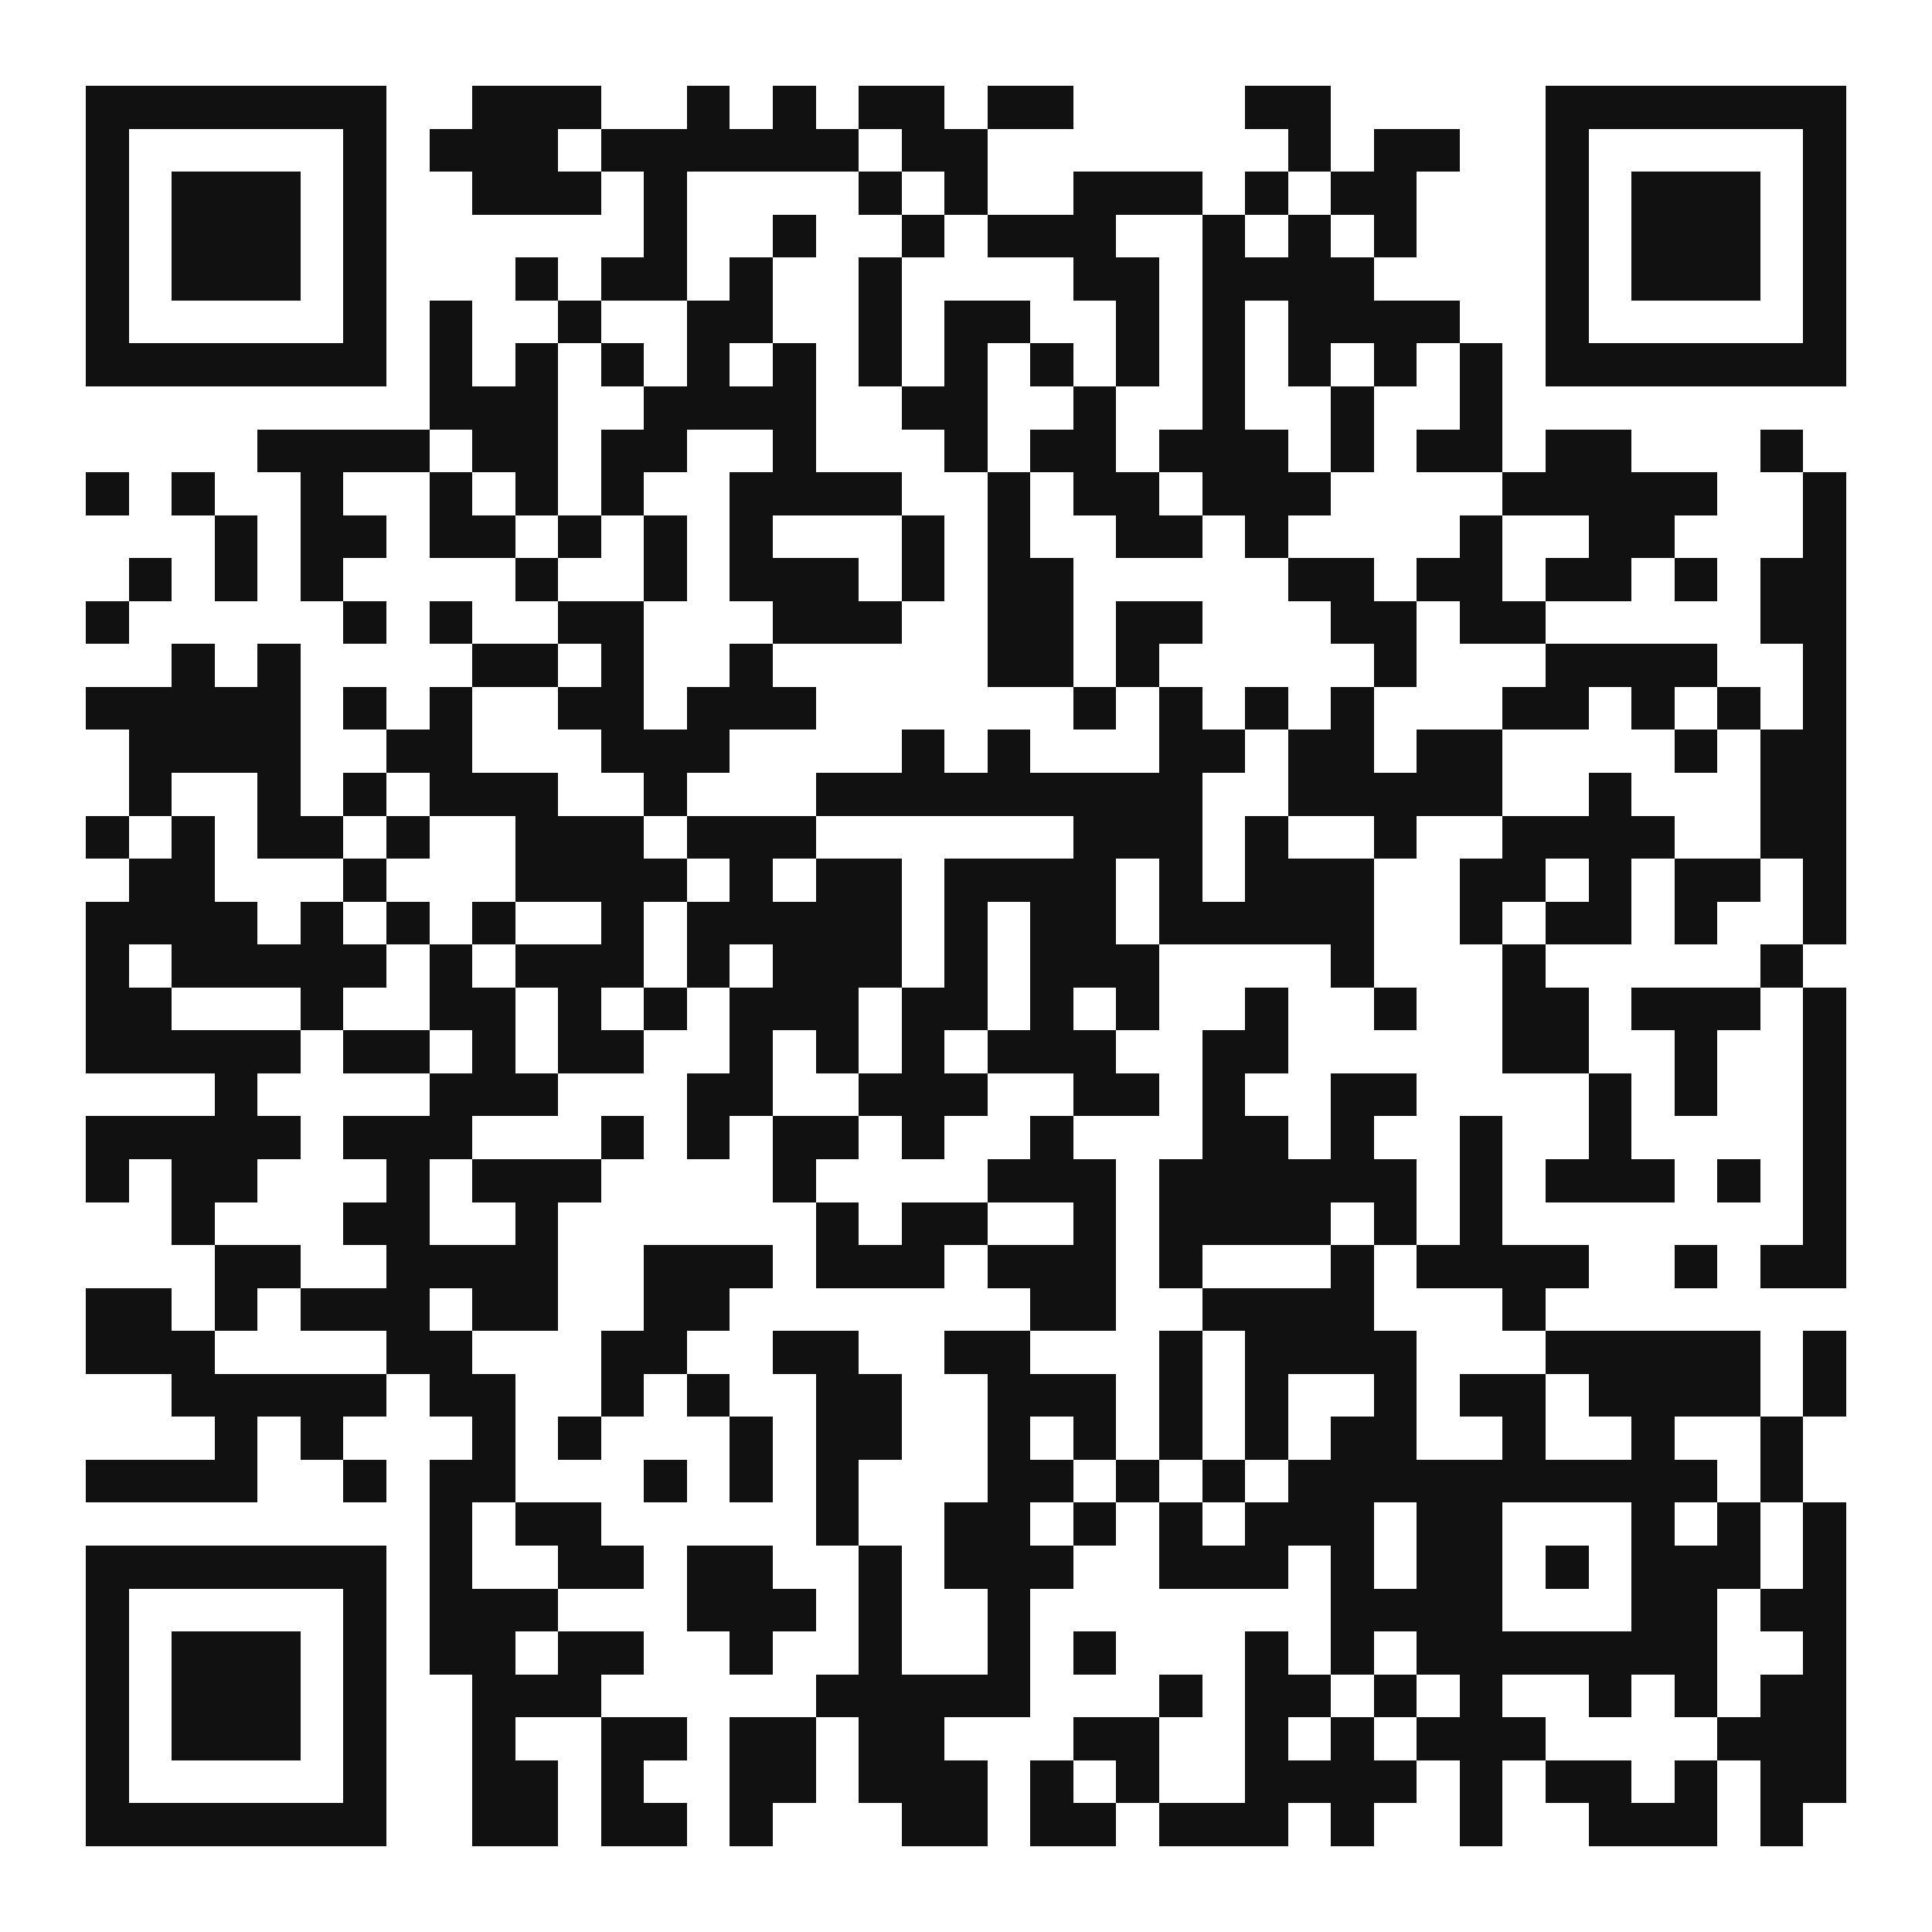
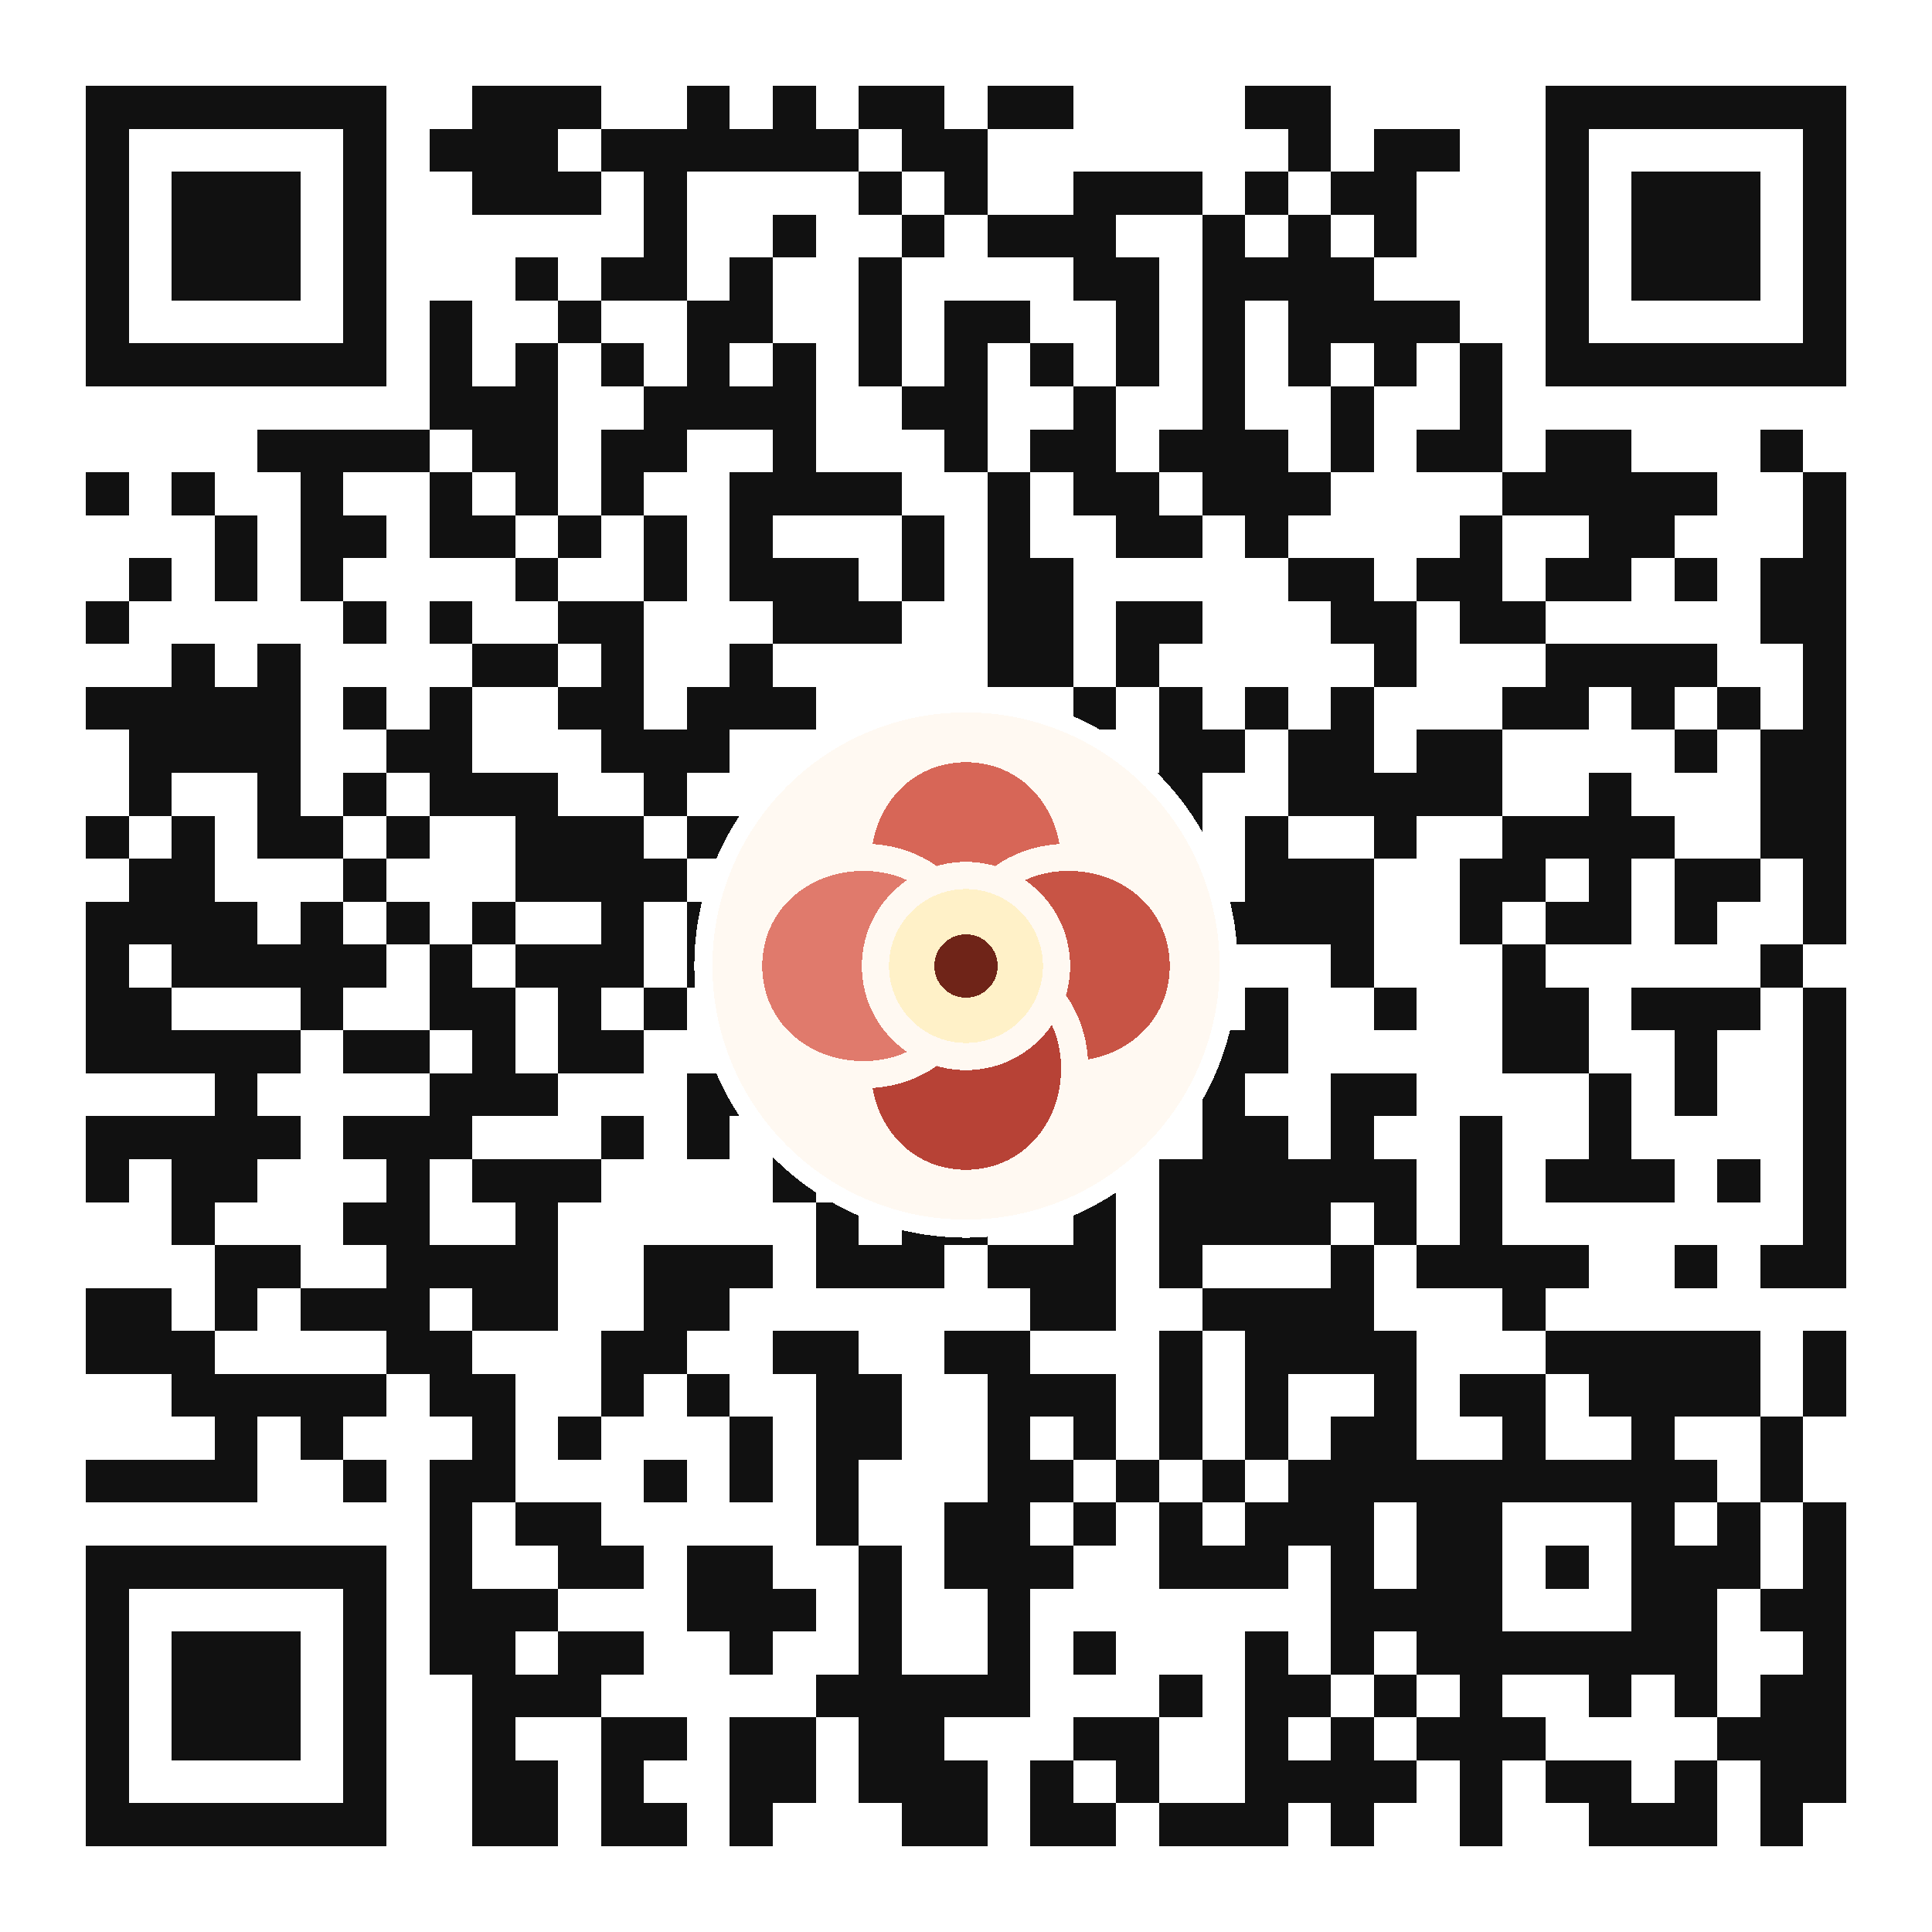
<svg xmlns="http://www.w3.org/2000/svg" width="448" height="448" viewBox="0 0 45 45" shape-rendering="crispEdges">
  <path fill="#FFFFFF" d="M0 0h45v45H0z" />
  <path stroke="#111111" d="M2 2.5h7m2 0h3m2 0h1m1 0h1m1 0h2m1 0h2m4 0h2m5 0h7M2 3.5h1m5 0h1m1 0h3m1 0h6m1 0h2m7 0h1m1 0h2m2 0h1m5 0h1M2 4.5h1m1 0h3m1 0h1m2 0h3m1 0h1m4 0h1m1 0h1m2 0h3m1 0h1m1 0h2m3 0h1m1 0h3m1 0h1M2 5.5h1m1 0h3m1 0h1m6 0h1m2 0h1m2 0h1m1 0h3m2 0h1m1 0h1m1 0h1m3 0h1m1 0h3m1 0h1M2 6.5h1m1 0h3m1 0h1m3 0h1m1 0h2m1 0h1m2 0h1m4 0h2m1 0h4m4 0h1m1 0h3m1 0h1M2 7.5h1m5 0h1m1 0h1m2 0h1m2 0h2m2 0h1m1 0h2m2 0h1m1 0h1m1 0h4m2 0h1m5 0h1M2 8.5h7m1 0h1m1 0h1m1 0h1m1 0h1m1 0h1m1 0h1m1 0h1m1 0h1m1 0h1m1 0h1m1 0h1m1 0h1m1 0h1m1 0h7M10 9.5h3m2 0h4m2 0h2m2 0h1m2 0h1m2 0h1m2 0h1M6 10.5h4m1 0h2m1 0h2m2 0h1m3 0h1m1 0h2m1 0h3m1 0h1m1 0h2m1 0h2m3 0h1M2 11.5h1m1 0h1m2 0h1m2 0h1m1 0h1m1 0h1m2 0h4m2 0h1m1 0h2m1 0h3m4 0h5m2 0h1M5 12.5h1m1 0h2m1 0h2m1 0h1m1 0h1m1 0h1m3 0h1m1 0h1m2 0h2m1 0h1m4 0h1m2 0h2m3 0h1M3 13.5h1m1 0h1m1 0h1m4 0h1m2 0h1m1 0h3m1 0h1m1 0h2m5 0h2m1 0h2m1 0h2m1 0h1m1 0h2M2 14.5h1m5 0h1m1 0h1m2 0h2m3 0h3m2 0h2m1 0h2m3 0h2m1 0h2m5 0h2M4 15.5h1m1 0h1m4 0h2m1 0h1m2 0h1m5 0h2m1 0h1m5 0h1m3 0h4m2 0h1M2 16.5h5m1 0h1m1 0h1m2 0h2m1 0h3m6 0h1m1 0h1m1 0h1m1 0h1m3 0h2m1 0h1m1 0h1m1 0h1M3 17.5h4m2 0h2m3 0h3m4 0h1m1 0h1m3 0h2m1 0h2m1 0h2m4 0h1m1 0h2M3 18.5h1m2 0h1m1 0h1m1 0h3m2 0h1m3 0h9m2 0h5m2 0h1m3 0h2M2 19.5h1m1 0h1m1 0h2m1 0h1m2 0h3m1 0h3m6 0h3m1 0h1m2 0h1m2 0h4m2 0h2M3 20.5h2m3 0h1m3 0h4m1 0h1m1 0h2m1 0h4m1 0h1m1 0h3m2 0h2m1 0h1m1 0h2m1 0h1M2 21.5h4m1 0h1m1 0h1m1 0h1m2 0h1m1 0h5m1 0h1m1 0h2m1 0h5m2 0h1m1 0h2m1 0h1m2 0h1M2 22.5h1m1 0h5m1 0h1m1 0h3m1 0h1m1 0h3m1 0h1m1 0h3m4 0h1m3 0h1m5 0h1M2 23.5h2m3 0h1m2 0h2m1 0h1m1 0h1m1 0h3m1 0h2m1 0h1m1 0h1m2 0h1m2 0h1m2 0h2m1 0h3m1 0h1M2 24.5h5m1 0h2m1 0h1m1 0h2m2 0h1m1 0h1m1 0h1m1 0h3m2 0h2m5 0h2m2 0h1m2 0h1M5 25.5h1m4 0h3m3 0h2m2 0h3m2 0h2m1 0h1m2 0h2m4 0h1m1 0h1m2 0h1M2 26.5h5m1 0h3m3 0h1m1 0h1m1 0h2m1 0h1m2 0h1m3 0h2m1 0h1m2 0h1m2 0h1m4 0h1M2 27.5h1m1 0h2m3 0h1m1 0h3m4 0h1m4 0h3m1 0h6m1 0h1m1 0h3m1 0h1m1 0h1M4 28.5h1m3 0h2m2 0h1m6 0h1m1 0h2m2 0h1m1 0h4m1 0h1m1 0h1m7 0h1M5 29.5h2m2 0h4m2 0h3m1 0h3m1 0h3m1 0h1m3 0h1m1 0h4m2 0h1m1 0h2M2 30.5h2m1 0h1m1 0h3m1 0h2m2 0h2m7 0h2m2 0h4m3 0h1M2 31.5h3m4 0h2m3 0h2m2 0h2m2 0h2m3 0h1m1 0h4m3 0h5m1 0h1M4 32.5h5m1 0h2m2 0h1m1 0h1m2 0h2m2 0h3m1 0h1m1 0h1m2 0h1m1 0h2m1 0h4m1 0h1M5 33.5h1m1 0h1m3 0h1m1 0h1m3 0h1m1 0h2m2 0h1m1 0h1m1 0h1m1 0h1m1 0h2m2 0h1m2 0h1m2 0h1M2 34.5h4m2 0h1m1 0h2m3 0h1m1 0h1m1 0h1m3 0h2m1 0h1m1 0h1m1 0h10m1 0h1M10 35.5h1m1 0h2m5 0h1m2 0h2m1 0h1m1 0h1m1 0h3m1 0h2m3 0h1m1 0h1m1 0h1M2 36.5h7m1 0h1m2 0h2m1 0h2m2 0h1m1 0h3m2 0h3m1 0h1m1 0h2m1 0h1m1 0h3m1 0h1M2 37.5h1m5 0h1m1 0h3m3 0h3m1 0h1m2 0h1m7 0h4m3 0h2m1 0h2M2 38.5h1m1 0h3m1 0h1m1 0h2m1 0h2m2 0h1m2 0h1m2 0h1m1 0h1m3 0h1m1 0h1m1 0h7m2 0h1M2 39.5h1m1 0h3m1 0h1m2 0h3m5 0h5m3 0h1m1 0h2m1 0h1m1 0h1m2 0h1m1 0h1m1 0h2M2 40.5h1m1 0h3m1 0h1m2 0h1m2 0h2m1 0h2m1 0h2m3 0h2m2 0h1m1 0h1m1 0h3m4 0h3M2 41.5h1m5 0h1m2 0h2m1 0h1m2 0h2m1 0h3m1 0h1m1 0h1m2 0h4m1 0h1m1 0h2m1 0h1m1 0h2M2 42.5h7m2 0h2m1 0h2m1 0h1m3 0h2m1 0h2m1 0h3m1 0h1m2 0h1m2 0h3m1 0h1" />
-   <g transform="translate(192 192)">
+   <g transform="translate(22.5 22.5) scale(0.1054688) translate(-64 -64)">
    <circle cx="64" cy="64" r="60" fill="#FFFFFF" />
    <circle cx="64" cy="64" r="56" fill="#FFF9F2" />
    <path d="M64 16c14 0 24 11.4 24 25.4 0 7.8-3.2 14.4-8.3 18.7C74.8 64 69.6 66 64 66s-10.8-2-15.7-5.9C43.2 55.8 40 49.2 40 41.4 40 27.4 50 16 64 16Z" fill="#D76657" stroke="#FFF9F2" stroke-width="6" />
    <path d="M112 64c0 14-11.4 24-25.4 24-7.8 0-14.4-3.2-18.7-8.3C64 74.8 62 69.6 62 64s2-10.8 5.9-15.7C72.2 43.2 78.8 40 86.6 40 100.6 40 112 50 112 64Z" fill="#C85445" stroke="#FFF9F2" stroke-width="6" />
    <path d="M64 112c-14 0-24-11.4-24-25.4 0-7.8 3.2-14.4 8.3-18.7C53.2 64 58.4 62 64 62s10.8 2 15.7 5.9C84.8 72.2 88 78.8 88 86.6 88 100.6 78 112 64 112Z" fill="#B74236" stroke="#FFF9F2" stroke-width="6" />
    <path d="M16 64c0-14 11.4-24 25.4-24 7.8 0 14.4 3.2 18.7 8.3C64 53.2 66 58.4 66 64s-2 10.8-5.9 15.7C55.8 84.8 49.2 88 41.4 88 27.4 88 16 78 16 64Z" fill="#E07A6C" stroke="#FFF9F2" stroke-width="6" />
    <circle cx="64" cy="64" r="20" fill="#FFF1C8" stroke="#FFF9F2" stroke-width="6" />
    <circle cx="64" cy="64" r="7" fill="#6F2418" />
  </g>
</svg>
